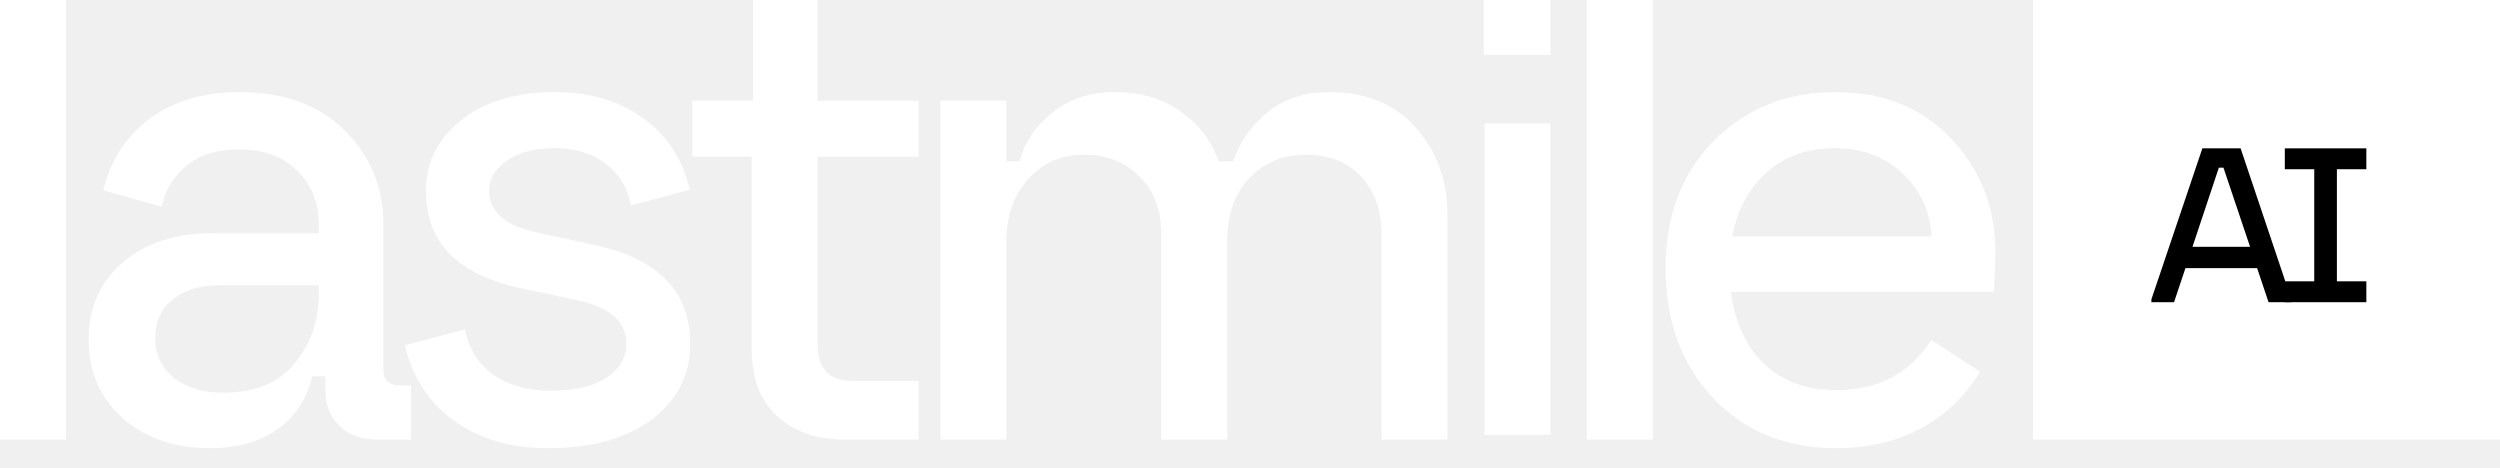
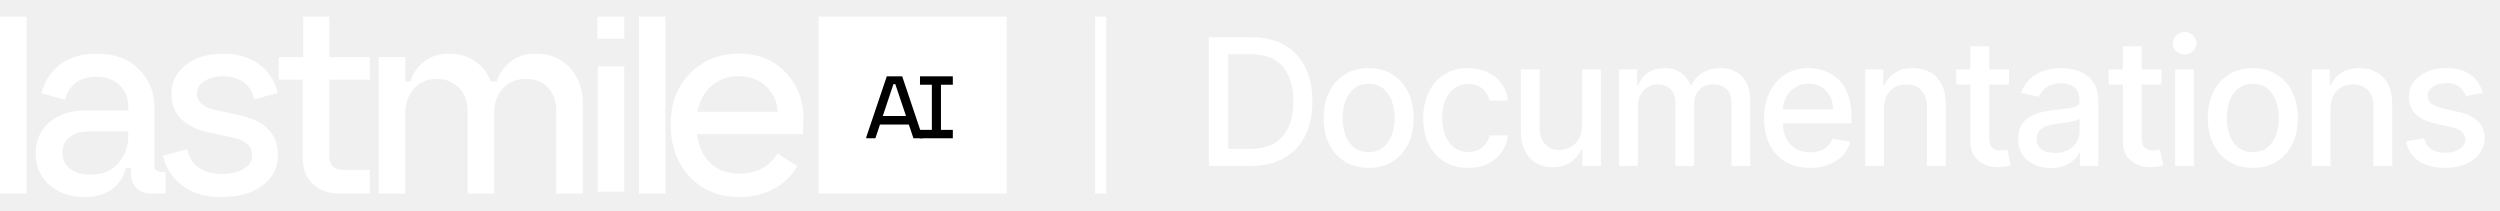
- <svg xmlns="http://www.w3.org/2000/svg" width="91" height="17" viewBox="0 0 91 17" fill="none">
-   <path d="M0 16V0H2.4V16H0Z" fill="white" />
-   <path d="M7.643 16.312C6.347 16.312 5.283 15.944 4.451 15.208C3.635 14.472 3.227 13.52 3.227 12.352C3.227 11.2 3.635 10.272 4.451 9.568C5.283 8.848 6.379 8.488 7.739 8.488H11.603V8.152C11.603 7.368 11.339 6.72 10.811 6.208C10.299 5.696 9.595 5.44 8.699 5.44C7.883 5.44 7.235 5.648 6.755 6.064C6.275 6.48 5.987 6.968 5.891 7.528L3.755 6.928C4.027 5.824 4.595 4.952 5.459 4.312C6.339 3.672 7.419 3.352 8.699 3.352C10.347 3.352 11.635 3.824 12.563 4.768C13.491 5.696 13.955 6.824 13.955 8.152V13.456C13.955 13.84 14.163 14.032 14.579 14.032H14.963V16H13.763C13.155 16 12.683 15.832 12.347 15.496C12.011 15.16 11.843 14.728 11.843 14.2V13.696H11.363C11.187 14.496 10.771 15.136 10.115 15.616C9.459 16.08 8.635 16.312 7.643 16.312ZM5.651 12.304C5.651 12.912 5.883 13.4 6.347 13.768C6.827 14.12 7.411 14.296 8.099 14.296C9.267 14.296 10.139 13.944 10.715 13.24C11.307 12.536 11.603 11.696 11.603 10.72V10.384H8.003C7.267 10.384 6.691 10.56 6.275 10.912C5.859 11.248 5.651 11.712 5.651 12.304Z" fill="white" />
-   <path d="M19.966 16.312C18.574 16.312 17.422 15.976 16.51 15.304C15.598 14.632 15.006 13.72 14.734 12.568L16.918 11.992C17.078 12.728 17.438 13.288 17.998 13.672C18.574 14.04 19.254 14.224 20.038 14.224C20.918 14.224 21.598 14.064 22.078 13.744C22.558 13.424 22.798 13.016 22.798 12.52C22.798 11.72 22.214 11.192 21.046 10.936L18.91 10.48C16.638 9.984 15.502 8.808 15.502 6.952C15.502 5.928 15.926 5.072 16.774 4.384C17.638 3.696 18.782 3.352 20.206 3.352C21.47 3.352 22.542 3.672 23.422 4.312C24.302 4.952 24.862 5.816 25.102 6.904L22.966 7.48C22.854 6.856 22.55 6.352 22.054 5.968C21.558 5.584 20.942 5.392 20.206 5.392C19.47 5.392 18.886 5.544 18.454 5.848C18.022 6.136 17.806 6.504 17.806 6.952C17.806 7.72 18.39 8.224 19.558 8.464L21.646 8.92C23.966 9.416 25.126 10.616 25.126 12.52C25.126 13.656 24.654 14.576 23.71 15.28C22.782 15.968 21.534 16.312 19.966 16.312Z" fill="white" />
-   <path d="M30.722 16C29.73 16 28.922 15.72 28.298 15.16C27.674 14.6 27.362 13.768 27.362 12.664V5.704H25.202V3.664H27.41V0H29.762V3.664H33.434V5.704H29.762V12.544C29.762 13.424 30.186 13.864 31.034 13.864H33.434V16H30.722Z" fill="white" />
-   <path d="M34.231 16V3.664H36.631V5.872H37.111C37.303 5.168 37.703 4.576 38.311 4.096C38.919 3.6 39.671 3.352 40.567 3.352C41.527 3.352 42.335 3.592 42.991 4.072C43.647 4.536 44.103 5.136 44.359 5.872H44.887C45.143 5.136 45.567 4.536 46.159 4.072C46.751 3.592 47.495 3.352 48.391 3.352C49.719 3.352 50.767 3.784 51.535 4.648C52.303 5.512 52.687 6.576 52.687 7.84V16H50.287V8.536C50.287 7.656 50.039 6.952 49.543 6.424C49.047 5.896 48.375 5.632 47.527 5.632C46.695 5.632 46.007 5.92 45.463 6.496C44.935 7.056 44.671 7.824 44.671 8.8V16H42.271V8.512C42.271 7.648 42.007 6.952 41.479 6.424C40.951 5.896 40.279 5.632 39.463 5.632C38.631 5.632 37.951 5.928 37.423 6.52C36.895 7.112 36.631 7.872 36.631 8.8V16H34.231Z" fill="white" />
-   <path d="M54.035 15.828V4.492H56.435V15.828H54.035ZM54.011 2V0H56.435V2H54.011Z" fill="white" />
-   <path d="M57.761 16V0H60.161V16H57.761Z" fill="white" />
-   <path d="M66.844 16.312C65.004 16.312 63.508 15.704 62.356 14.488C61.204 13.256 60.628 11.68 60.628 9.76C60.628 7.856 61.212 6.312 62.38 5.128C63.564 3.944 65.036 3.352 66.796 3.352C68.604 3.352 70.044 3.952 71.116 5.152C72.188 6.336 72.692 7.776 72.628 9.472L72.58 10.624H63.004C63.148 11.728 63.548 12.6 64.204 13.24C64.876 13.88 65.756 14.2 66.844 14.2C68.364 14.2 69.516 13.592 70.3 12.376L72.076 13.528C71.564 14.392 70.86 15.072 69.964 15.568C69.068 16.064 68.028 16.312 66.844 16.312ZM63.052 8.608H70.3C70.268 7.712 69.924 6.952 69.268 6.328C68.612 5.704 67.788 5.392 66.796 5.392C65.788 5.392 64.956 5.688 64.3 6.28C63.66 6.856 63.244 7.632 63.052 8.608Z" fill="white" />
-   <path d="M74 0H91V16H74V0Z" fill="white" />
-   <path d="M78.311 11V10.896L80.166 5.4H81.558L83.406 10.896V11H82.575L82.159 9.76H79.55L79.135 11H78.311ZM79.806 8.984H81.903L80.934 6.104H80.766L79.806 8.984Z" fill="black" />
-   <path d="M83.167 11V10.24H84.239V6.16H83.167V5.4H86.135V6.16H85.063V10.24H86.135V11H83.167Z" fill="black" />
+ <svg xmlns="http://www.w3.org/2000/svg" width="226" height="19" viewBox="0 0 226 19" fill="none">
+   <g clip-path="url(#clip0_2038_19448)">
+     <path d="M0 17.5V1.5H2.4V17.5H0Z" fill="white" />
+     <path d="M7.643 17.812C6.347 17.812 5.283 17.444 4.451 16.708C3.635 15.972 3.227 15.02 3.227 13.852C3.227 12.7 3.635 11.772 4.451 11.068C5.283 10.348 6.379 9.988 7.739 9.988H11.603V9.652C11.603 8.868 11.339 8.22 10.811 7.708C10.299 7.196 9.595 6.94 8.699 6.94C7.883 6.94 7.235 7.148 6.755 7.564C6.275 7.98 5.987 8.468 5.891 9.028L3.755 8.428C4.027 7.324 4.595 6.452 5.459 5.812C6.339 5.172 7.419 4.852 8.699 4.852C10.347 4.852 11.635 5.324 12.563 6.268C13.491 7.196 13.955 8.324 13.955 9.652V14.956C13.955 15.34 14.163 15.532 14.579 15.532H14.963V17.5H13.763C13.155 17.5 12.683 17.332 12.347 16.996C12.011 16.66 11.843 16.228 11.843 15.7V15.196H11.363C11.187 15.996 10.771 16.636 10.115 17.116C9.459 17.58 8.635 17.812 7.643 17.812ZM5.651 13.804C5.651 14.412 5.883 14.9 6.347 15.268C6.827 15.62 7.411 15.796 8.099 15.796C9.267 15.796 10.139 15.444 10.715 14.74C11.307 14.036 11.603 13.196 11.603 12.22V11.884H8.003C7.267 11.884 6.691 12.06 6.275 12.412C5.859 12.748 5.651 13.212 5.651 13.804Z" fill="white" />
+     <path d="M19.965 17.812C18.573 17.812 17.421 17.476 16.509 16.804C15.597 16.132 15.005 15.22 14.733 14.068L16.917 13.492C17.077 14.228 17.437 14.788 17.997 15.172C18.573 15.54 19.253 15.724 20.037 15.724C20.917 15.724 21.597 15.564 22.077 15.244C22.557 14.924 22.797 14.516 22.797 14.02C22.797 13.22 22.213 12.692 21.045 12.436L18.909 11.98C16.637 11.484 15.501 10.308 15.501 8.452C15.501 7.428 15.925 6.572 16.773 5.884C17.637 5.196 18.781 4.852 20.205 4.852C21.469 4.852 22.541 5.172 23.421 5.812C24.301 6.452 24.861 7.316 25.101 8.404L22.965 8.98C22.853 8.356 22.549 7.852 22.053 7.468C21.557 7.084 20.941 6.892 20.205 6.892C19.469 6.892 18.885 7.044 18.453 7.348C18.021 7.636 17.805 8.004 17.805 8.452C17.805 9.22 18.389 9.724 19.557 9.964L21.645 10.42C23.965 10.916 25.125 12.116 25.125 14.02C25.125 15.156 24.653 16.076 23.709 16.78C22.781 17.468 21.533 17.812 19.965 17.812Z" fill="white" />
+     <path d="M30.723 17.5C29.731 17.5 28.923 17.22 28.299 16.66C27.675 16.1 27.363 15.268 27.363 14.164V7.204H25.203V5.164H27.411V1.5H29.763V5.164H33.435V7.204H29.763V14.044C29.763 14.924 30.187 15.364 31.035 15.364H33.435V17.5H30.723Z" fill="white" />
+     <path d="M34.231 17.5V5.164H36.631V7.372H37.111C37.303 6.668 37.703 6.076 38.311 5.596C38.919 5.1 39.671 4.852 40.567 4.852C41.527 4.852 42.335 5.092 42.991 5.572C43.647 6.036 44.103 6.636 44.359 7.372H44.887C45.143 6.636 45.567 6.036 46.159 5.572C46.751 5.092 47.495 4.852 48.391 4.852C49.719 4.852 50.767 5.284 51.535 6.148C52.303 7.012 52.687 8.076 52.687 9.34V17.5H50.287V10.036C50.287 9.156 50.039 8.452 49.543 7.924C49.047 7.396 48.375 7.132 47.527 7.132C46.695 7.132 46.007 7.42 45.463 7.996C44.935 8.556 44.671 9.324 44.671 10.3V17.5H42.271V10.012C42.271 9.148 42.007 8.452 41.479 7.924C40.951 7.396 40.279 7.132 39.463 7.132C38.631 7.132 37.951 7.428 37.423 8.02C36.895 8.612 36.631 9.372 36.631 10.3V17.5H34.231Z" fill="white" />
+     <path d="M54.035 17.328V5.992H56.435V17.328H54.035ZM54.011 3.5V1.5H56.435V3.5H54.011Z" fill="white" />
+     <path d="M57.761 17.5V1.5H60.161V17.5H57.761Z" fill="white" />
+     <path d="M66.844 17.812C65.004 17.812 63.508 17.204 62.356 15.988C61.204 14.756 60.628 13.18 60.628 11.26C60.628 9.356 61.212 7.812 62.38 6.628C63.564 5.444 65.036 4.852 66.796 4.852C68.604 4.852 70.044 5.452 71.116 6.652C72.188 7.836 72.692 9.276 72.628 10.972L72.58 12.124H63.004C63.148 13.228 63.548 14.1 64.204 14.74C64.876 15.38 65.756 15.7 66.844 15.7C68.364 15.7 69.516 15.092 70.3 13.876L72.076 15.028C71.564 15.892 70.86 16.572 69.964 17.068C69.068 17.564 68.028 17.812 66.844 17.812ZM63.052 10.108H70.3C70.268 9.212 69.924 8.452 69.268 7.828C68.612 7.204 67.788 6.892 66.796 6.892C65.788 6.892 64.956 7.188 64.3 7.78C63.66 8.356 63.244 9.132 63.052 10.108Z" fill="white" />
+     <path d="M74 1.5H91V17.5H74V1.5Z" fill="white" />
+     <path d="M78.311 12.5V12.396L80.166 6.9H81.558L83.406 12.396V12.5H82.575L82.159 11.26H79.55L79.135 12.5H78.311ZM79.806 10.484H81.903L80.934 7.604H80.766L79.806 10.484Z" fill="black" />
+     <path d="M83.167 12.5V11.74H84.239V7.66H83.167V6.9H86.135V7.66H85.063V11.74H86.135V12.5H83.167Z" fill="black" />
+     <path d="M99.5 1.5V17.5" stroke="white" />
+     <path d="M113.045 15H109.278V3.364H113.165C114.305 3.364 115.284 3.597 116.102 4.062C116.92 4.525 117.547 5.189 117.983 6.057C118.422 6.92 118.642 7.956 118.642 9.165C118.642 10.377 118.42 11.419 117.977 12.29C117.538 13.161 116.902 13.831 116.068 14.301C115.235 14.767 114.227 15 113.045 15ZM111.034 13.466H112.949C113.835 13.466 114.572 13.299 115.159 12.966C115.746 12.629 116.186 12.142 116.477 11.506C116.769 10.866 116.915 10.085 116.915 9.165C116.915 8.252 116.769 7.477 116.477 6.841C116.189 6.205 115.759 5.722 115.188 5.392C114.616 5.062 113.905 4.898 113.057 4.898H111.034V13.466ZM123.725 15.176C122.907 15.176 122.193 14.989 121.583 14.614C120.973 14.239 120.5 13.714 120.163 13.04C119.825 12.366 119.657 11.578 119.657 10.676C119.657 9.771 119.825 8.979 120.163 8.301C120.5 7.623 120.973 7.097 121.583 6.722C122.193 6.347 122.907 6.159 123.725 6.159C124.543 6.159 125.257 6.347 125.867 6.722C126.477 7.097 126.95 7.623 127.288 8.301C127.625 8.979 127.793 9.771 127.793 10.676C127.793 11.578 127.625 12.366 127.288 13.04C126.95 13.714 126.477 14.239 125.867 14.614C125.257 14.989 124.543 15.176 123.725 15.176ZM123.731 13.75C124.261 13.75 124.7 13.61 125.049 13.329C125.397 13.049 125.655 12.676 125.822 12.21C125.992 11.744 126.077 11.231 126.077 10.671C126.077 10.114 125.992 9.602 125.822 9.136C125.655 8.667 125.397 8.29 125.049 8.006C124.7 7.722 124.261 7.58 123.731 7.58C123.197 7.58 122.753 7.722 122.401 8.006C122.053 8.29 121.793 8.667 121.623 9.136C121.456 9.602 121.373 10.114 121.373 10.671C121.373 11.231 121.456 11.744 121.623 12.21C121.793 12.676 122.053 13.049 122.401 13.329C122.753 13.61 123.197 13.75 123.731 13.75ZM132.726 15.176C131.881 15.176 131.154 14.985 130.544 14.602C129.938 14.216 129.472 13.684 129.146 13.006C128.82 12.328 128.657 11.551 128.657 10.676C128.657 9.79 128.824 9.008 129.157 8.33C129.491 7.648 129.961 7.116 130.567 6.733C131.173 6.35 131.887 6.159 132.709 6.159C133.372 6.159 133.962 6.282 134.481 6.528C135 6.771 135.419 7.112 135.737 7.551C136.059 7.991 136.25 8.504 136.311 9.091H134.657C134.567 8.682 134.358 8.33 134.032 8.034C133.711 7.739 133.279 7.591 132.737 7.591C132.264 7.591 131.849 7.716 131.493 7.966C131.14 8.212 130.866 8.564 130.669 9.023C130.472 9.477 130.373 10.015 130.373 10.636C130.373 11.273 130.47 11.822 130.663 12.284C130.856 12.746 131.129 13.104 131.481 13.358C131.837 13.612 132.256 13.739 132.737 13.739C133.059 13.739 133.351 13.68 133.612 13.562C133.877 13.441 134.099 13.269 134.277 13.046C134.459 12.822 134.586 12.553 134.657 12.239H136.311C136.25 12.803 136.067 13.307 135.76 13.75C135.453 14.193 135.042 14.542 134.527 14.796C134.015 15.049 133.415 15.176 132.726 15.176ZM143.016 11.381V6.273H144.721V15H143.05V13.489H142.959C142.759 13.954 142.437 14.343 141.993 14.653C141.554 14.96 141.007 15.114 140.351 15.114C139.791 15.114 139.294 14.991 138.863 14.744C138.435 14.494 138.098 14.125 137.851 13.636C137.609 13.148 137.488 12.544 137.488 11.824V6.273H139.187V11.619C139.187 12.214 139.351 12.688 139.681 13.04C140.01 13.392 140.438 13.568 140.965 13.568C141.283 13.568 141.599 13.489 141.914 13.329C142.232 13.171 142.495 12.93 142.704 12.608C142.916 12.286 143.02 11.877 143.016 11.381ZM146.363 15V6.273H147.994V7.693H148.102C148.284 7.212 148.581 6.837 148.994 6.568C149.407 6.295 149.901 6.159 150.477 6.159C151.06 6.159 151.549 6.295 151.943 6.568C152.341 6.841 152.634 7.216 152.824 7.693H152.914C153.123 7.227 153.454 6.856 153.909 6.58C154.363 6.299 154.905 6.159 155.534 6.159C156.325 6.159 156.971 6.407 157.471 6.903C157.975 7.4 158.227 8.148 158.227 9.148V15H156.528V9.307C156.528 8.716 156.367 8.288 156.045 8.023C155.723 7.758 155.339 7.625 154.892 7.625C154.339 7.625 153.909 7.795 153.602 8.136C153.295 8.473 153.142 8.907 153.142 9.438V15H151.449V9.199C151.449 8.725 151.301 8.345 151.005 8.057C150.71 7.769 150.325 7.625 149.852 7.625C149.53 7.625 149.233 7.71 148.96 7.881C148.691 8.047 148.473 8.28 148.306 8.58C148.144 8.879 148.062 9.225 148.062 9.619V15H146.363ZM163.625 15.176C162.765 15.176 162.025 14.992 161.404 14.625C160.786 14.254 160.309 13.733 159.972 13.062C159.639 12.388 159.472 11.598 159.472 10.693C159.472 9.799 159.639 9.011 159.972 8.33C160.309 7.648 160.779 7.116 161.381 6.733C161.987 6.35 162.695 6.159 163.506 6.159C163.998 6.159 164.476 6.241 164.938 6.403C165.4 6.566 165.815 6.822 166.182 7.17C166.55 7.519 166.839 7.972 167.051 8.528C167.264 9.081 167.37 9.754 167.37 10.546V11.148H160.432V9.875H165.705C165.705 9.428 165.614 9.032 165.432 8.688C165.25 8.339 164.995 8.064 164.665 7.864C164.339 7.663 163.957 7.562 163.517 7.562C163.04 7.562 162.623 7.68 162.267 7.915C161.915 8.146 161.642 8.449 161.449 8.824C161.26 9.195 161.165 9.598 161.165 10.034V11.028C161.165 11.612 161.267 12.108 161.472 12.517C161.68 12.926 161.97 13.239 162.341 13.454C162.712 13.667 163.146 13.773 163.642 13.773C163.964 13.773 164.258 13.727 164.523 13.636C164.788 13.542 165.017 13.402 165.211 13.216C165.404 13.03 165.551 12.801 165.654 12.528L167.262 12.818C167.133 13.292 166.902 13.706 166.568 14.062C166.239 14.415 165.824 14.689 165.324 14.886C164.828 15.079 164.262 15.176 163.625 15.176ZM170.313 9.818V15H168.615V6.273H170.245V7.693H170.353C170.554 7.231 170.868 6.86 171.296 6.58C171.728 6.299 172.272 6.159 172.927 6.159C173.522 6.159 174.043 6.284 174.49 6.534C174.937 6.78 175.283 7.148 175.529 7.636C175.776 8.125 175.899 8.729 175.899 9.449V15H174.2V9.653C174.2 9.021 174.035 8.527 173.705 8.17C173.376 7.811 172.923 7.631 172.347 7.631C171.954 7.631 171.603 7.716 171.296 7.886C170.993 8.057 170.753 8.307 170.575 8.636C170.401 8.962 170.313 9.356 170.313 9.818ZM181.611 6.273V7.636H176.844V6.273H181.611ZM178.122 4.182H179.821V12.438C179.821 12.767 179.87 13.015 179.969 13.182C180.067 13.345 180.194 13.456 180.35 13.517C180.509 13.574 180.681 13.602 180.867 13.602C181.003 13.602 181.122 13.593 181.225 13.574C181.327 13.555 181.406 13.54 181.463 13.528L181.77 14.932C181.672 14.97 181.531 15.008 181.35 15.046C181.168 15.087 180.94 15.11 180.668 15.114C180.221 15.121 179.804 15.042 179.418 14.875C179.031 14.708 178.719 14.451 178.48 14.102C178.242 13.754 178.122 13.316 178.122 12.79V4.182ZM185.39 15.193C184.837 15.193 184.337 15.091 183.89 14.886C183.443 14.678 183.089 14.377 182.827 13.983C182.57 13.589 182.441 13.106 182.441 12.534C182.441 12.042 182.536 11.636 182.725 11.318C182.915 11 183.17 10.748 183.492 10.562C183.814 10.377 184.174 10.237 184.572 10.142C184.969 10.047 185.375 9.975 185.788 9.926C186.31 9.866 186.735 9.816 187.06 9.778C187.386 9.737 187.623 9.67 187.771 9.58C187.918 9.489 187.992 9.341 187.992 9.136V9.097C187.992 8.6 187.852 8.216 187.572 7.943C187.295 7.67 186.882 7.534 186.333 7.534C185.761 7.534 185.31 7.661 184.981 7.915C184.655 8.165 184.43 8.443 184.305 8.75L182.708 8.386C182.898 7.856 183.174 7.428 183.538 7.102C183.905 6.773 184.327 6.534 184.805 6.386C185.282 6.235 185.784 6.159 186.31 6.159C186.659 6.159 187.028 6.201 187.418 6.284C187.812 6.364 188.18 6.511 188.521 6.727C188.865 6.943 189.148 7.252 189.367 7.653C189.587 8.051 189.697 8.568 189.697 9.205V15H188.038V13.807H187.969C187.86 14.027 187.695 14.242 187.475 14.454C187.255 14.667 186.973 14.843 186.629 14.983C186.284 15.123 185.871 15.193 185.39 15.193ZM185.759 13.829C186.229 13.829 186.63 13.737 186.964 13.551C187.301 13.366 187.557 13.123 187.731 12.824C187.909 12.521 187.998 12.197 187.998 11.852V10.727C187.937 10.788 187.82 10.845 187.646 10.898C187.475 10.947 187.28 10.991 187.06 11.028C186.841 11.062 186.627 11.095 186.418 11.125C186.21 11.152 186.036 11.174 185.896 11.193C185.566 11.235 185.265 11.305 184.992 11.403C184.723 11.502 184.507 11.644 184.344 11.829C184.185 12.011 184.106 12.254 184.106 12.557C184.106 12.977 184.261 13.296 184.572 13.511C184.882 13.723 185.278 13.829 185.759 13.829ZM195.393 6.273V7.636H190.626V6.273H195.393ZM191.905 4.182H193.604V12.438C193.604 12.767 193.653 13.015 193.751 13.182C193.85 13.345 193.977 13.456 194.132 13.517C194.291 13.574 194.463 13.602 194.649 13.602C194.785 13.602 194.905 13.593 195.007 13.574C195.109 13.555 195.189 13.54 195.246 13.528L195.552 14.932C195.454 14.97 195.314 15.008 195.132 15.046C194.95 15.087 194.723 15.11 194.45 15.114C194.003 15.121 193.587 15.042 193.2 14.875C192.814 14.708 192.501 14.451 192.263 14.102C192.024 13.754 191.905 13.316 191.905 12.79V4.182ZM196.633 15V6.273H198.332V15H196.633ZM197.491 4.926C197.195 4.926 196.941 4.828 196.729 4.631C196.521 4.43 196.417 4.191 196.417 3.915C196.417 3.634 196.521 3.396 196.729 3.199C196.941 2.998 197.195 2.898 197.491 2.898C197.786 2.898 198.038 2.998 198.246 3.199C198.458 3.396 198.564 3.634 198.564 3.915C198.564 4.191 198.458 4.43 198.246 4.631C198.038 4.828 197.786 4.926 197.491 4.926ZM203.653 15.176C202.835 15.176 202.121 14.989 201.511 14.614C200.901 14.239 200.428 13.714 200.091 13.04C199.754 12.366 199.585 11.578 199.585 10.676C199.585 9.771 199.754 8.979 200.091 8.301C200.428 7.623 200.901 7.097 201.511 6.722C202.121 6.347 202.835 6.159 203.653 6.159C204.471 6.159 205.185 6.347 205.795 6.722C206.405 7.097 206.879 7.623 207.216 8.301C207.553 8.979 207.721 9.771 207.721 10.676C207.721 11.578 207.553 12.366 207.216 13.04C206.879 13.714 206.405 14.239 205.795 14.614C205.185 14.989 204.471 15.176 203.653 15.176ZM203.659 13.75C204.189 13.75 204.629 13.61 204.977 13.329C205.326 13.049 205.583 12.676 205.75 12.21C205.92 11.744 206.005 11.231 206.005 10.671C206.005 10.114 205.92 9.602 205.75 9.136C205.583 8.667 205.326 8.29 204.977 8.006C204.629 7.722 204.189 7.58 203.659 7.58C203.125 7.58 202.682 7.722 202.329 8.006C201.981 8.29 201.721 8.667 201.551 9.136C201.384 9.602 201.301 10.114 201.301 10.671C201.301 11.231 201.384 11.744 201.551 12.21C201.721 12.676 201.981 13.049 202.329 13.329C202.682 13.61 203.125 13.75 203.659 13.75ZM210.677 9.818V15H208.978V6.273H210.608V7.693H210.716C210.917 7.231 211.231 6.86 211.659 6.58C212.091 6.299 212.635 6.159 213.29 6.159C213.885 6.159 214.406 6.284 214.853 6.534C215.3 6.78 215.646 7.148 215.892 7.636C216.139 8.125 216.262 8.729 216.262 9.449V15H214.563V9.653C214.563 9.021 214.398 8.527 214.069 8.17C213.739 7.811 213.286 7.631 212.711 7.631C212.317 7.631 211.966 7.716 211.659 7.886C211.356 8.057 211.116 8.307 210.938 8.636C210.764 8.962 210.677 9.356 210.677 9.818ZM224.44 8.403L222.9 8.676C222.836 8.479 222.734 8.292 222.593 8.114C222.457 7.936 222.271 7.79 222.037 7.676C221.802 7.562 221.508 7.506 221.156 7.506C220.675 7.506 220.273 7.614 219.951 7.83C219.629 8.042 219.468 8.316 219.468 8.653C219.468 8.945 219.576 9.18 219.792 9.358C220.008 9.536 220.357 9.682 220.838 9.795L222.224 10.114C223.027 10.299 223.626 10.585 224.019 10.972C224.413 11.358 224.61 11.86 224.61 12.477C224.61 13 224.459 13.466 224.156 13.875C223.857 14.28 223.438 14.598 222.9 14.829C222.366 15.061 221.747 15.176 221.042 15.176C220.065 15.176 219.268 14.968 218.65 14.551C218.033 14.131 217.654 13.534 217.514 12.761L219.156 12.511C219.258 12.939 219.468 13.263 219.787 13.483C220.105 13.699 220.519 13.807 221.031 13.807C221.588 13.807 222.033 13.691 222.366 13.46C222.699 13.225 222.866 12.939 222.866 12.602C222.866 12.329 222.764 12.1 222.559 11.915C222.359 11.729 222.05 11.589 221.633 11.494L220.156 11.171C219.341 10.985 218.739 10.689 218.349 10.284C217.963 9.879 217.769 9.366 217.769 8.744C217.769 8.229 217.913 7.778 218.201 7.392C218.489 7.006 218.887 6.705 219.394 6.489C219.902 6.269 220.484 6.159 221.139 6.159C222.082 6.159 222.824 6.364 223.366 6.773C223.908 7.178 224.266 7.722 224.44 8.403Z" fill="white" />
+   </g>
+   <defs>
+     <clipPath id="clip0_2038_19448">
+       <rect width="226" height="19" fill="white" />
+     </clipPath>
+   </defs>
</svg>
